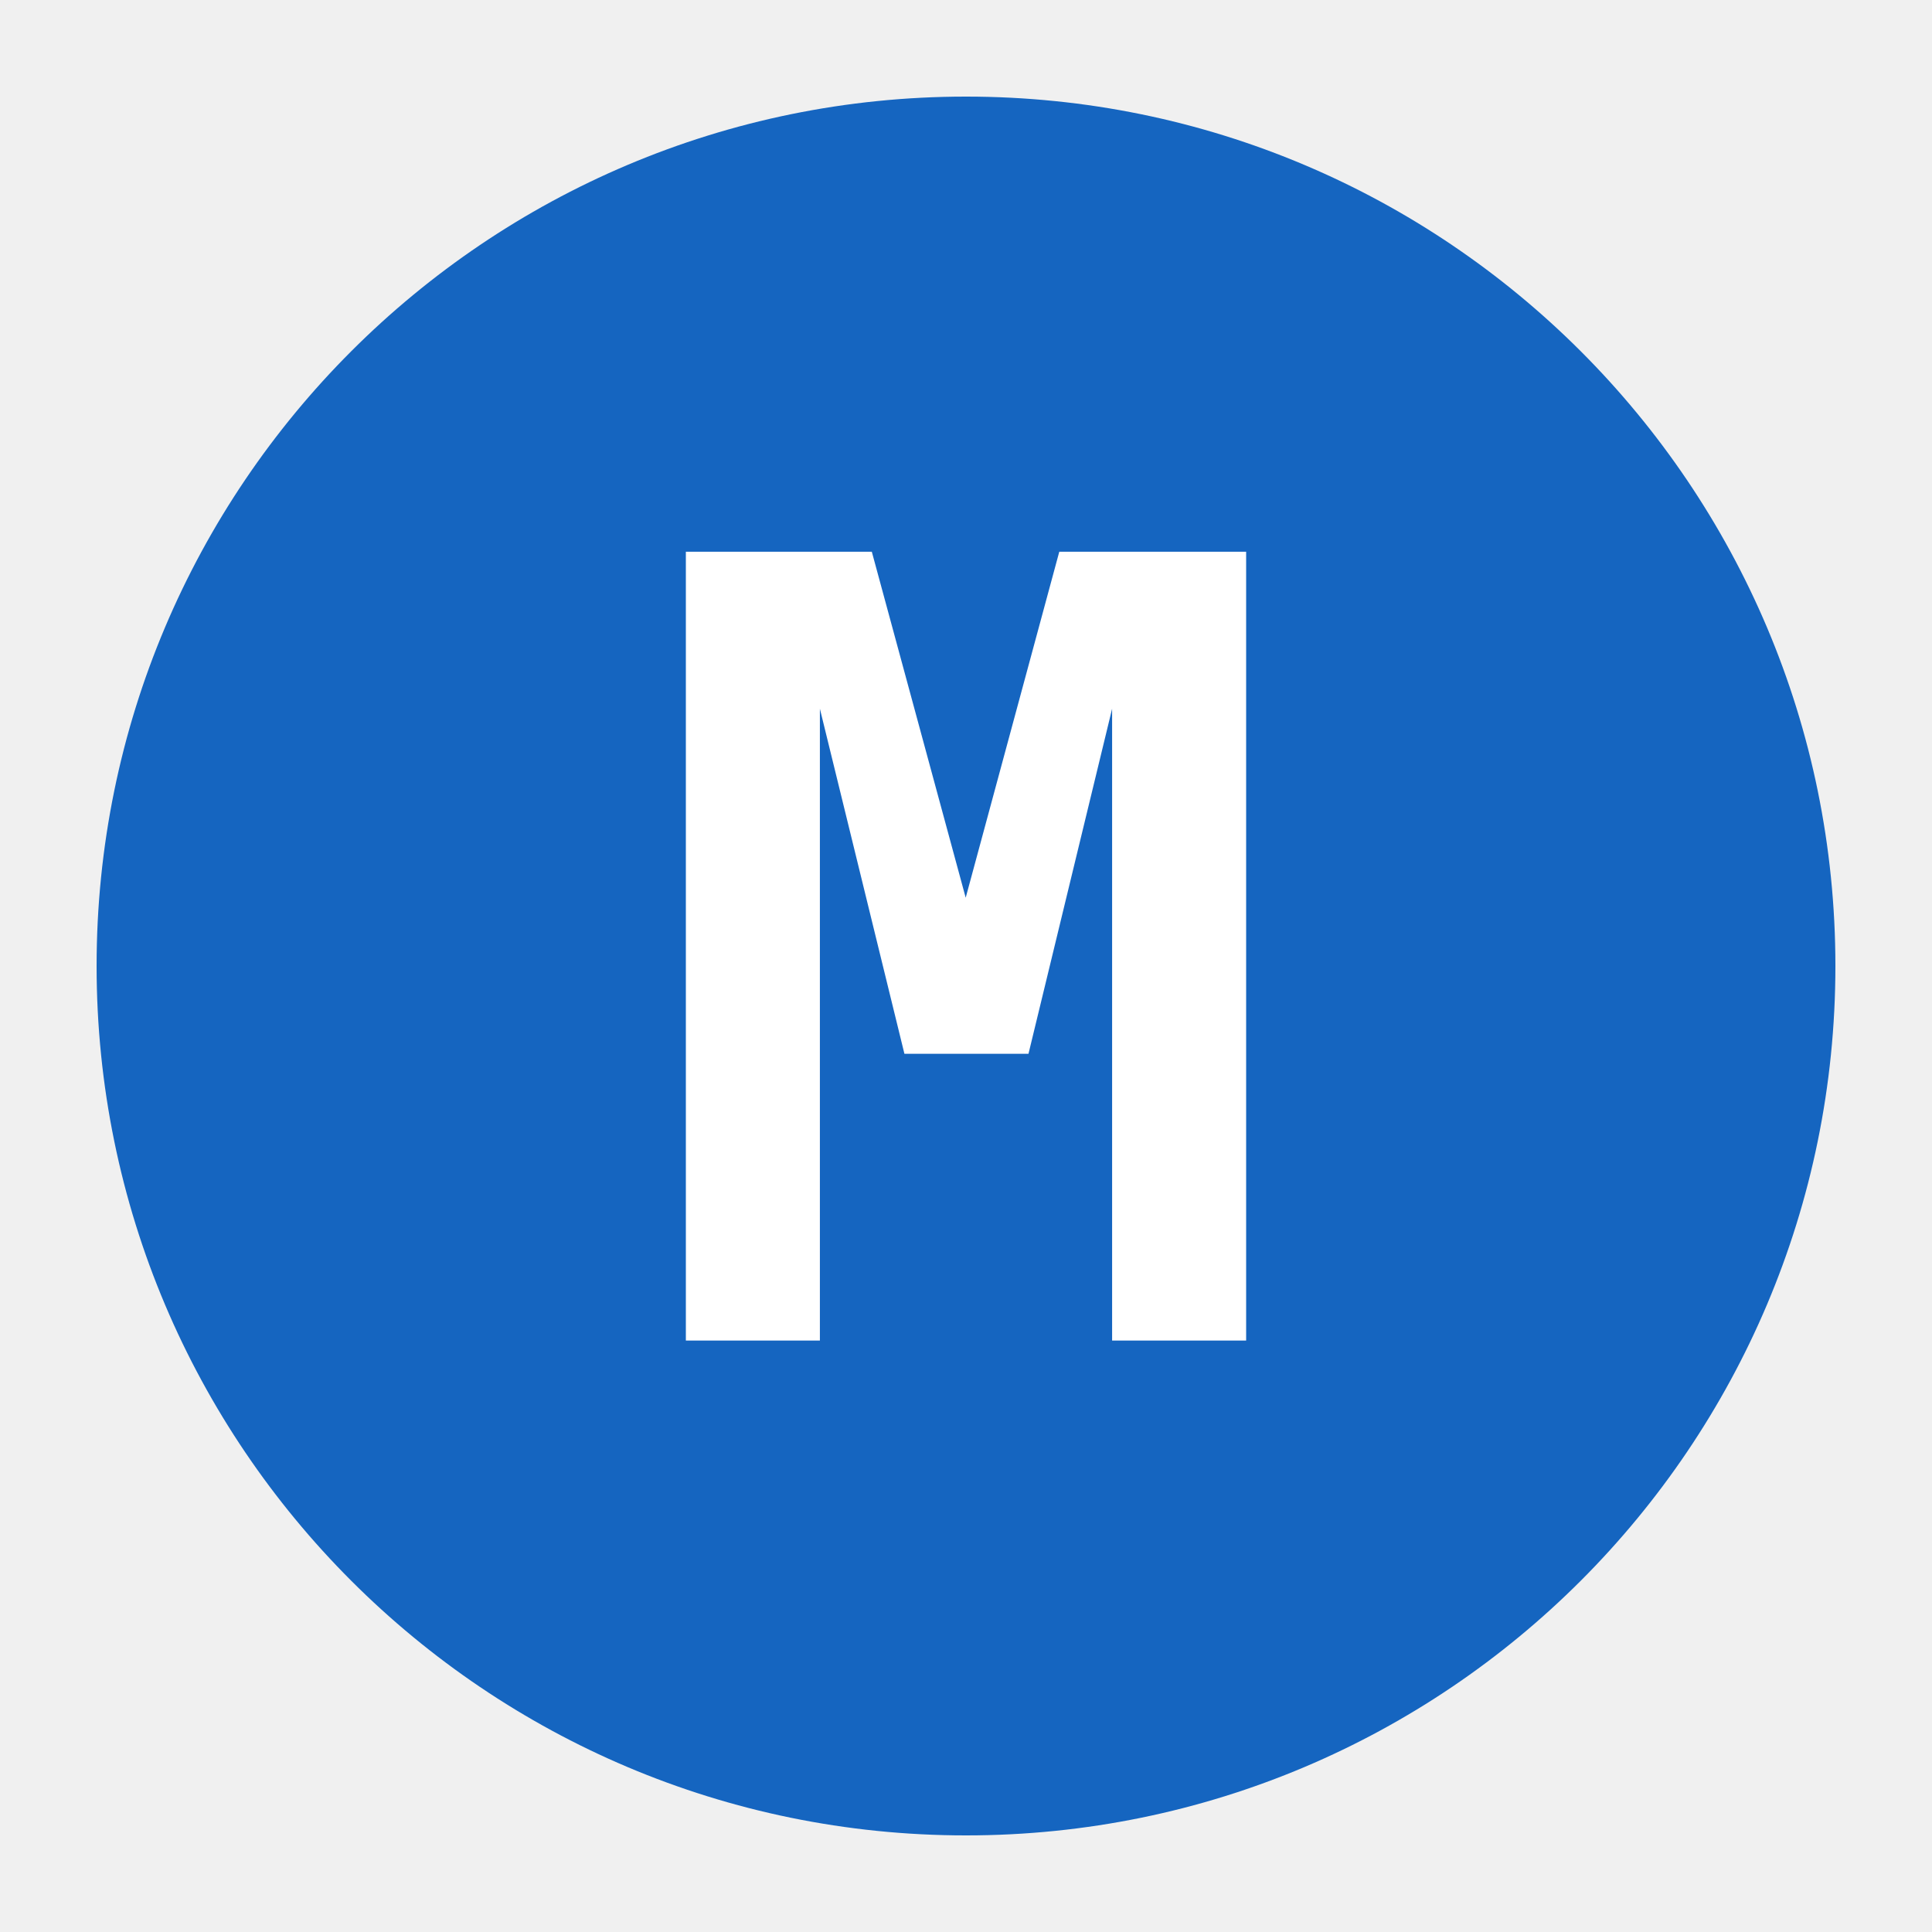
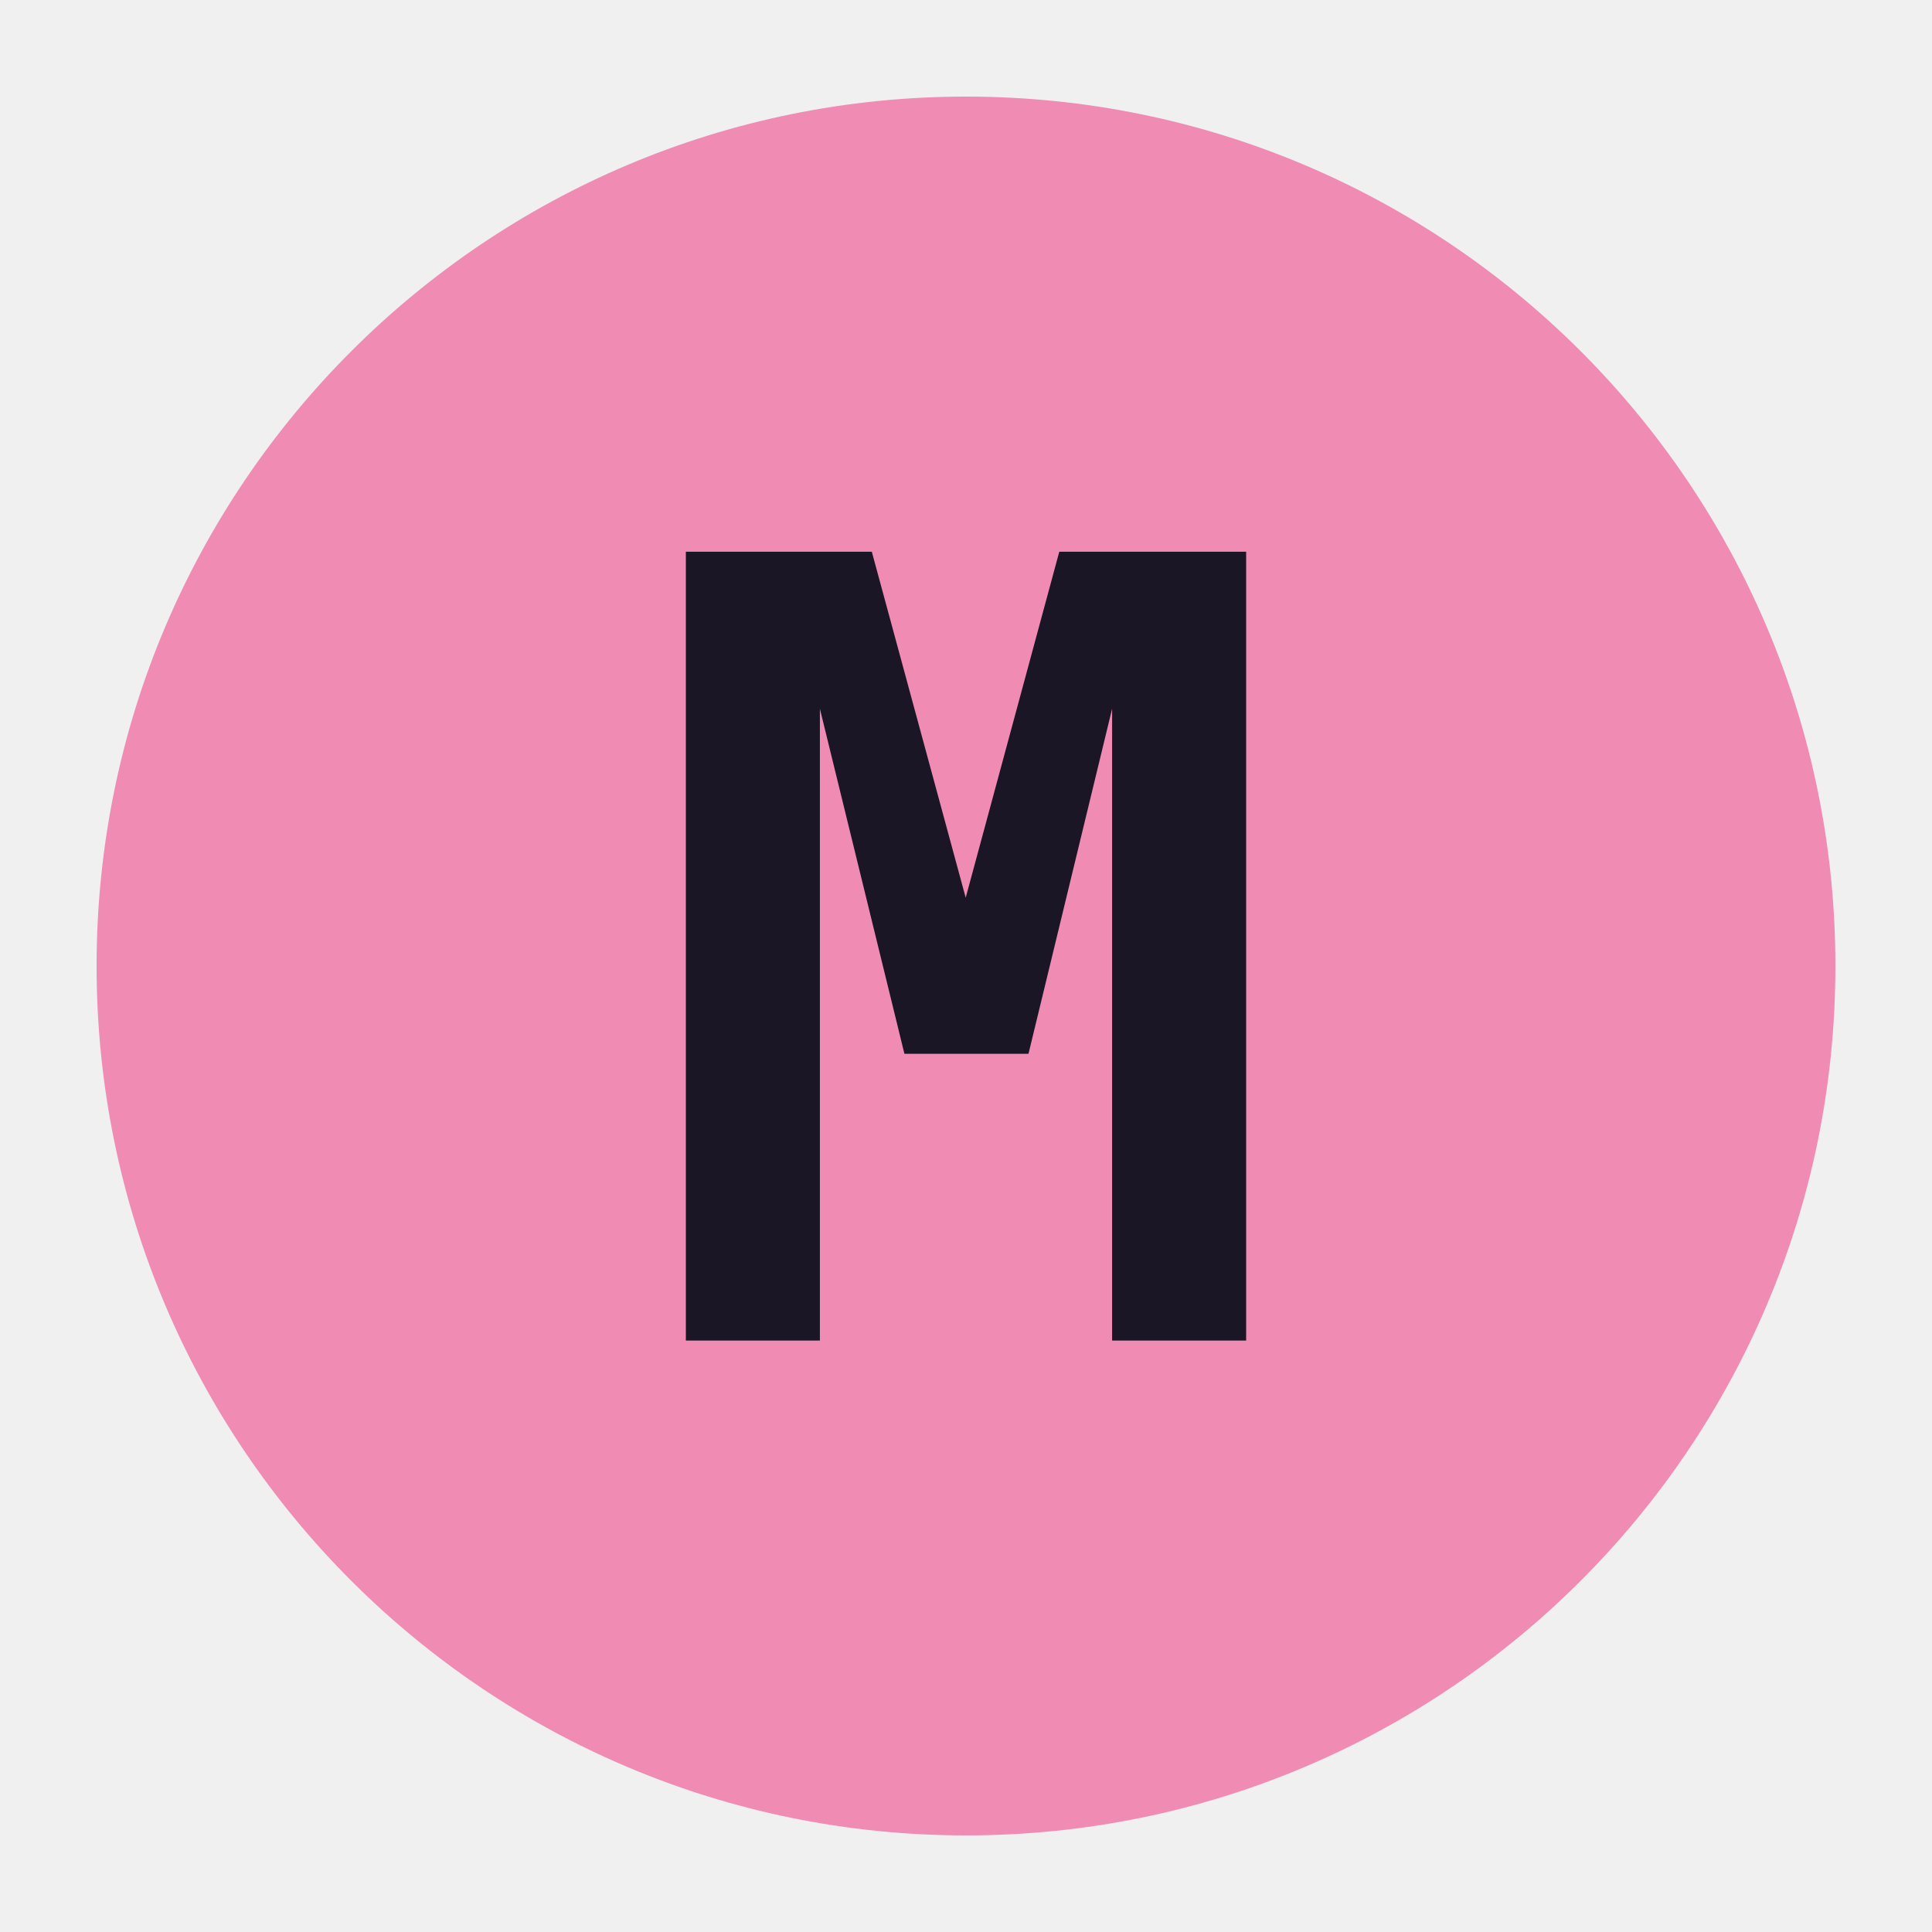
<svg xmlns="http://www.w3.org/2000/svg" viewBox="0 0 100 100">
-   <circle cx="50" cy="50" r="45" fill="#1565c0" />
-   <text x="50" y="50" font-family="monospace" font-size="56" font-weight="bold" fill="#ffffff" text-anchor="middle" dominant-baseline="central">M</text>
+   <circle cx="50" cy="50" r="45" fill="#F08BB4" />
+   <text x="50" y="50" font-family="monospace" font-size="56" font-weight="bold" fill="#1A1626" text-anchor="middle" dominant-baseline="central">M</text>
</svg>
